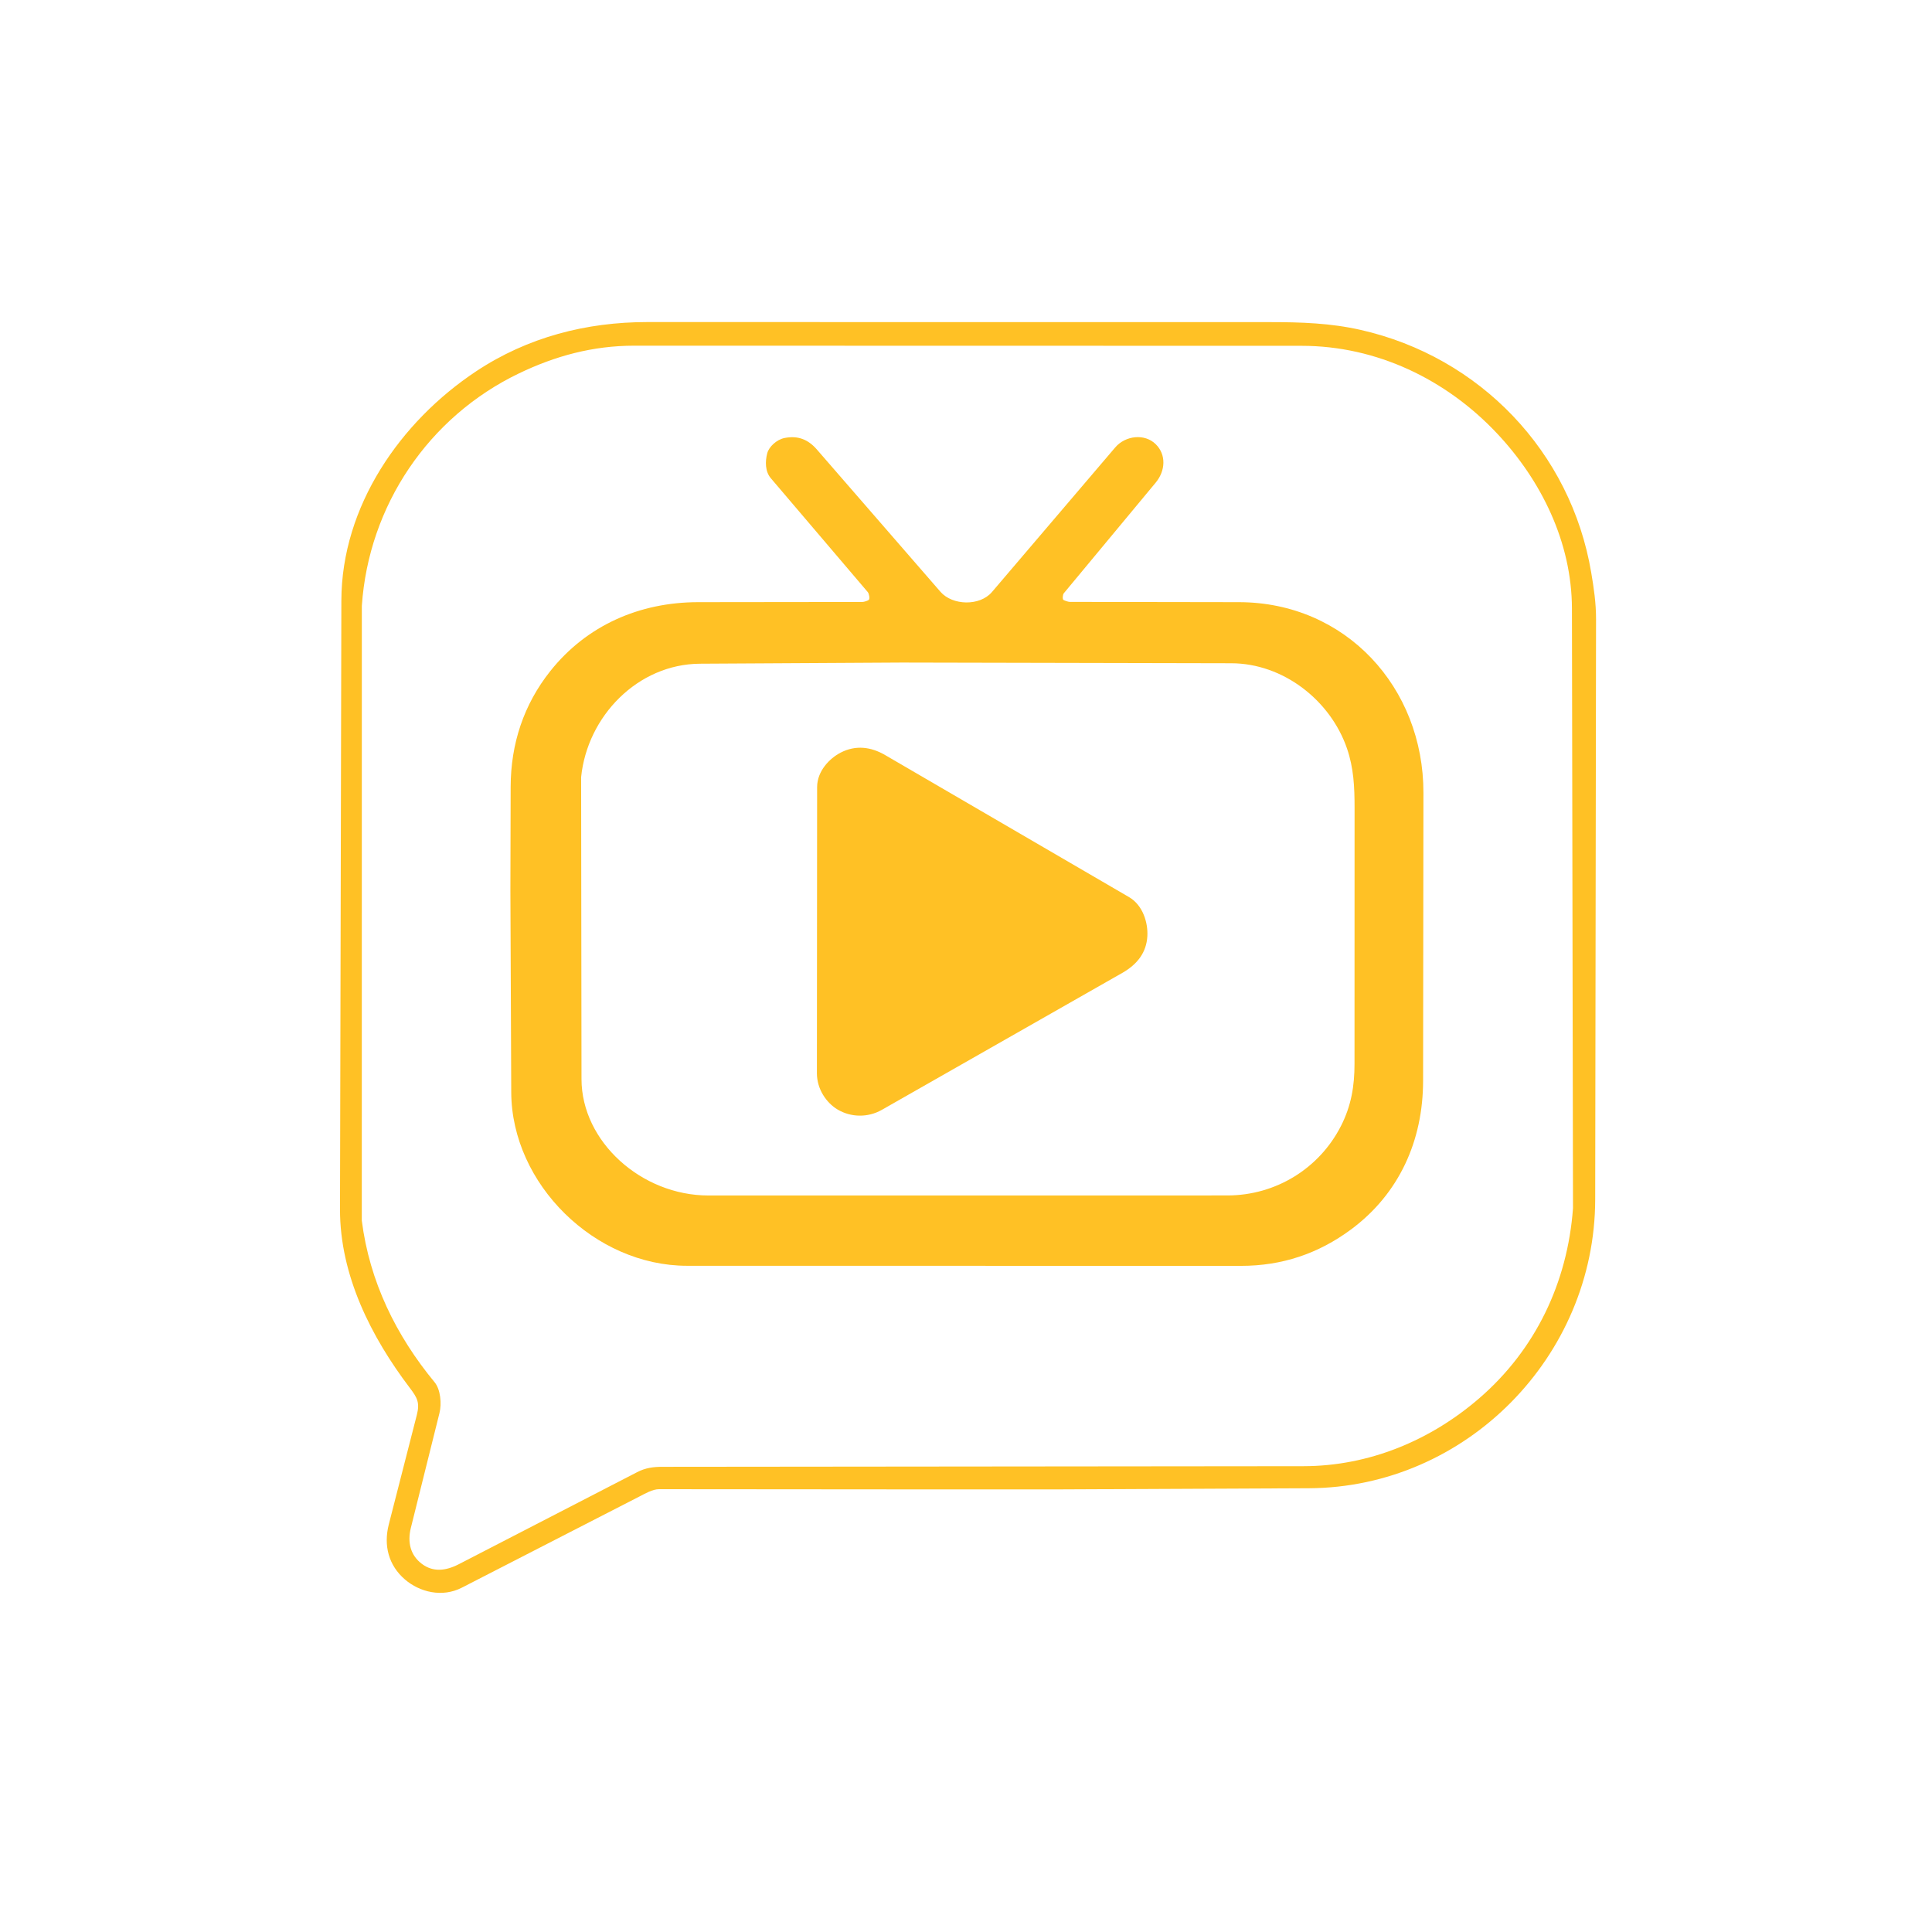
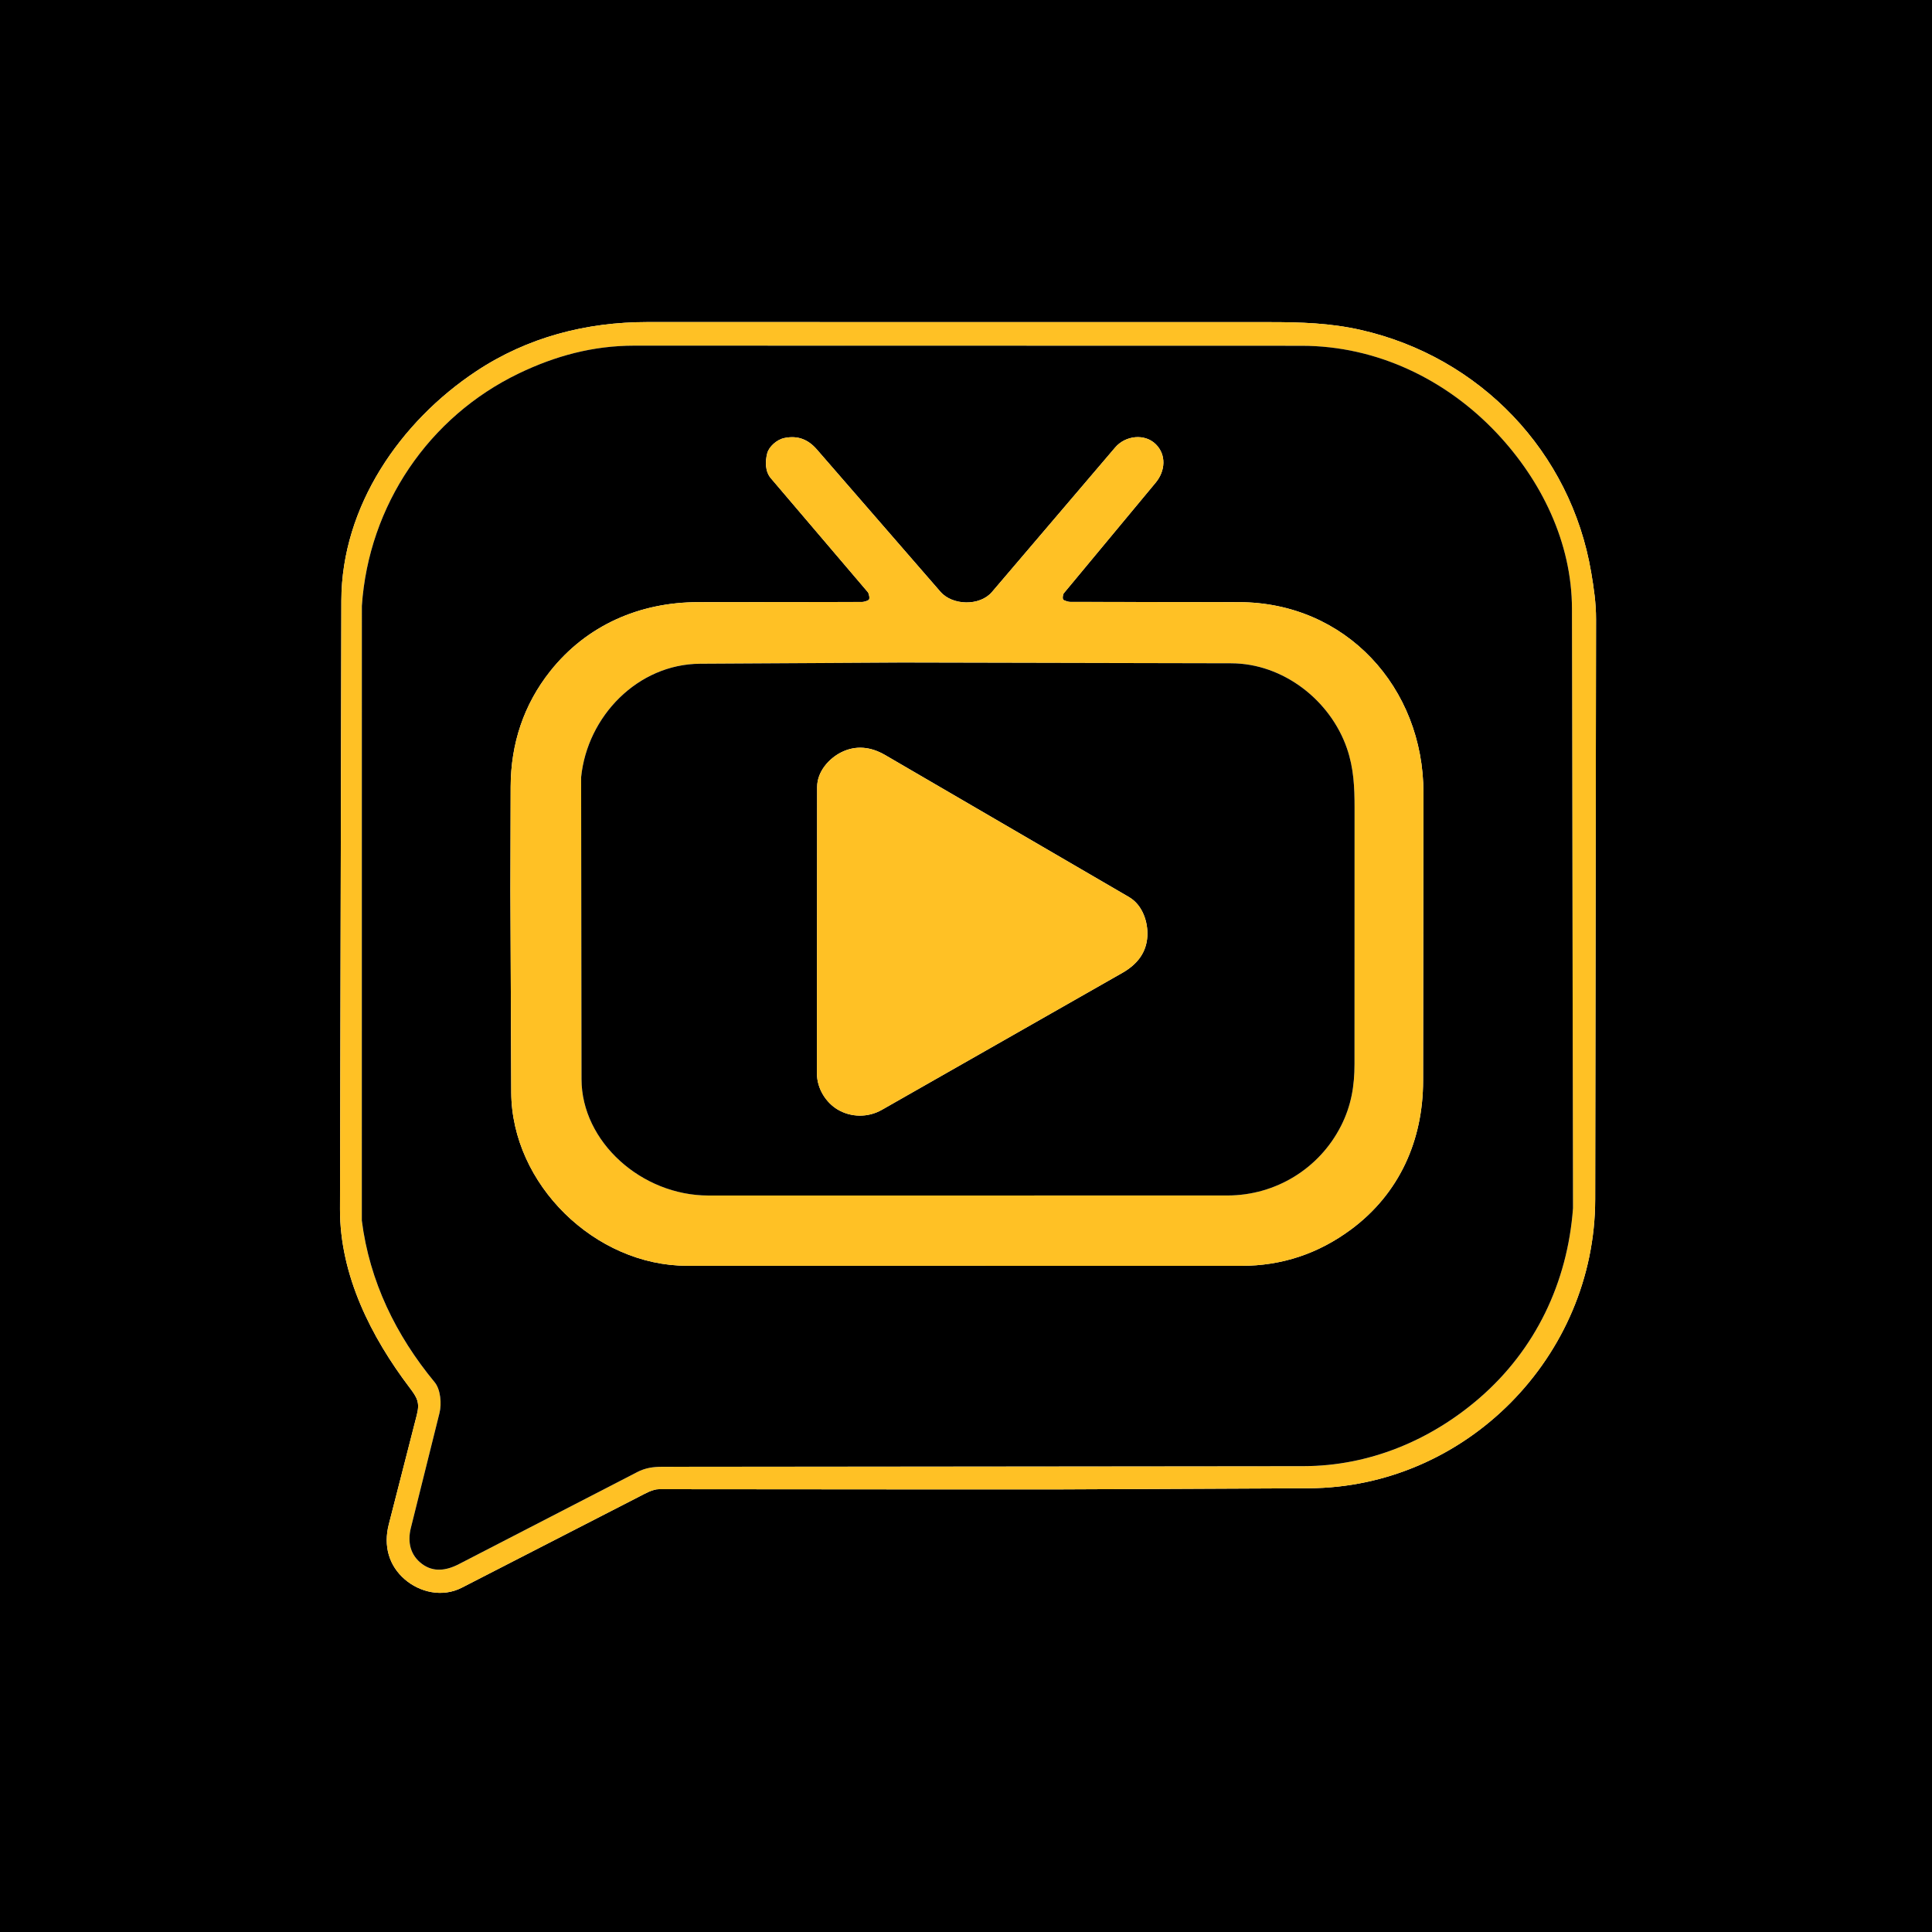
<svg xmlns="http://www.w3.org/2000/svg" id="Layer_1" data-name="Layer 1" viewBox="0 0 1024 1024">
  <defs>
    <style>
      .cls-1 {
-         fill: none;
+         fill: #000000;
      }
      .cls-2 {
        fill: #FFC125;
      }
    </style>
  </defs>
  <path class="cls-1" d="M0,0h1024v1024H0V0ZM502.65,789.42h55.5s135.62-.62,135.62-.62c83.09-.38,151.58-69.67,151.71-153.14l.45-307.48c.01-8.73-1.2-16.64-2.56-24.71-10.77-64.02-59.02-114.33-122.24-128.62-15.95-3.61-31.45-4.11-48.35-4.12l-329.66-.03c-32.46,0-63.49,8.02-90.72,26.07-40.18,26.63-71.36,71.53-71.48,121.57l-.72,322.55c-.08,35.13,16.63,67.83,36.89,94.58,4.1,5.41,5.5,7.95,3.82,14.51l-14.84,57.95c-2.93,11.43.03,21.89,8.52,29.2,7.82,6.73,19.77,9.72,30.16,4.38l94.12-48.32c2.98-1.53,7.01-3.9,10.38-3.89l153.39.12Z" />
  <g>
    <path class="cls-2" d="M502.65,789.42l-153.39-.12c-3.37,0-7.4,2.36-10.38,3.89l-94.12,48.32c-10.4,5.34-22.35,2.35-30.16-4.38-8.49-7.32-11.45-17.77-8.52-29.2l14.84-57.95c1.68-6.57.28-9.11-3.82-14.51-20.27-26.75-36.97-59.45-36.89-94.58l.72-322.55c.11-50.04,31.29-94.94,71.48-121.57,27.23-18.05,58.26-26.07,90.72-26.07l329.66.03c16.9,0,32.39.51,48.35,4.12,63.22,14.29,111.47,64.6,122.24,128.62,1.36,8.07,2.57,15.97,2.56,24.71l-.45,307.48c-.12,83.47-68.61,152.76-151.71,153.14l-135.62.62h-55.5ZM337.59,780.32c4.61-2.38,8.76-2.88,13.65-2.88l339.61-.33c34.89-.03,67.41-13.72,93.2-36.01,29.8-25.76,46.77-61.29,49.67-100.7l-.56-317.8c-.06-35.1-16.23-67.95-39.75-92.93-26.89-28.56-63.7-46.38-103.56-46.38l-353.69-.07c-21.97,0-41.89,5.44-61.17,14.72-47.8,22.99-79.59,69.97-83.21,123.19l-.02,325.8c4.09,32.28,18.13,60.92,38.6,85.7,3.17,3.84,3.79,11.4,2.57,16.31l-15.17,60.88c-1.93,7.74-.16,14.57,5.87,19.09,5.95,4.46,12.68,3.7,19.55.15l94.4-48.72Z" />
    <path class="cls-1" d="M337.59,780.32l-94.4,48.72c-6.86,3.54-13.59,4.31-19.55-.15-6.03-4.52-7.8-11.35-5.87-19.09l15.17-60.88c1.22-4.91.6-12.48-2.57-16.31-20.47-24.78-34.51-53.41-38.6-85.7l.02-325.8c3.62-53.22,35.41-100.2,83.21-123.19,19.28-9.27,39.2-14.72,61.17-14.72l353.69.07c39.85,0,76.67,17.82,103.56,46.38,23.51,24.97,39.69,57.83,39.75,92.93l.56,317.8c-2.91,39.41-19.87,74.95-49.67,100.7-25.79,22.29-58.31,35.98-93.2,36.01l-339.61.33c-4.89,0-9.04.5-13.65,2.88ZM716.03,651.67c25.71-19.06,38.21-47.28,38.24-78.8l.18-152.65c.06-55.85-41.15-100.98-97.75-101.07l-89.7-.14c-.9,0-2.7-.67-3.33-1.03s-.44-2.81.18-3.56l48.7-58.64c5.19-6.25,5.65-14.77.05-20.32-5.88-5.84-16.12-4.64-21.53,1.7l-65.31,76.61c-6.48,7.6-20.97,7.17-27.29-.11l-65.54-75.46c-4.52-5.2-9.95-7.51-17.12-6.06-4.23.86-8.26,4.7-9.15,8.06-1.16,4.38-1.14,9.71,1.88,13.25l51.4,60.36c.64.75,1.26,3.58.5,4.16-.6.46-2.48,1.08-3.42,1.08l-87.03.1c-31.01.04-59.04,12.26-78.35,36.57-14.05,17.69-20.92,38.46-20.98,61.28l-.14,54.82.45,107.13c.2,48.72,44.41,91.93,93.19,91.93l293.65.04c21.66,0,40.97-6.48,58.22-19.26Z" />
    <g>
      <path class="cls-2" d="M716.03,651.67c-17.24,12.78-36.55,19.27-58.22,19.26l-293.65-.04c-48.78,0-92.98-43.21-93.19-91.93l-.45-107.13.14-54.82c.06-22.82,6.93-43.59,20.98-61.28,19.31-24.3,47.34-36.53,78.35-36.57l87.03-.1c.94,0,2.81-.62,3.42-1.08.75-.58.14-3.41-.5-4.16l-51.4-60.36c-3.02-3.55-3.04-8.87-1.88-13.25.89-3.37,4.92-7.21,9.15-8.06,7.17-1.45,12.6.86,17.12,6.06l65.54,75.46c6.33,7.28,20.82,7.71,27.29.11l65.31-76.61c5.41-6.35,15.65-7.54,21.53-1.7,5.6,5.56,5.14,14.07-.05,20.32l-48.7,58.64c-.62.75-.81,3.21-.18,3.56s2.43,1.02,3.33,1.03l89.7.14c56.6.09,97.82,45.22,97.75,101.07l-.18,152.65c-.04,31.52-12.53,59.74-38.24,78.8ZM710.74,596.8c5.5-10.84,7.18-21.29,7.18-32.92l.03-135.77c0-10.9-.43-20.97-4.02-31.42-8.76-25.47-33.74-45.09-61.33-45.15l-174.54-.37-107.02.61c-33.02.19-59.77,27.84-63.03,60.12l.2,160.07c.04,33.16,31.83,61.66,67.24,61.66l275.08-.02c25.71,0,48.8-14.36,60.21-36.83Z" />
      <path class="cls-1" d="M710.74,596.8c-11.4,22.47-34.5,36.83-60.21,36.83l-275.08.02c-35.41,0-67.2-28.5-67.24-61.66l-.2-160.07c3.26-32.28,30.01-59.93,63.03-60.12l107.02-.61,174.54.37c27.58.06,52.57,19.67,61.33,45.15,3.59,10.45,4.02,20.51,4.02,31.42l-.03,135.77c0,11.62-1.68,22.07-7.18,32.92ZM594.8,515.68c8.16-4.65,12.84-10.95,13.33-19.47.41-7.16-2.36-16.46-9.73-20.75l-129.25-75.27c-7.52-4.38-15.56-5.41-23.55-1.31-5.91,3.04-12.5,9.81-12.5,18.31l-.11,151.64c0,8.44,5.06,15.72,10.96,19.23,7.07,4.21,16.07,4.38,23.44.18l127.42-72.57Z" />
      <path class="cls-2" d="M594.8,515.68l-127.42,72.57c-7.37,4.2-16.37,4.03-23.44-.18-5.9-3.51-10.97-10.79-10.96-19.23l.11-151.64c0-8.5,6.59-15.27,12.5-18.31,7.98-4.1,16.03-3.07,23.55,1.31l129.25,75.27c7.37,4.29,10.14,13.59,9.73,20.75-.49,8.51-5.16,14.82-13.33,19.47Z" />
    </g>
  </g>
</svg>
